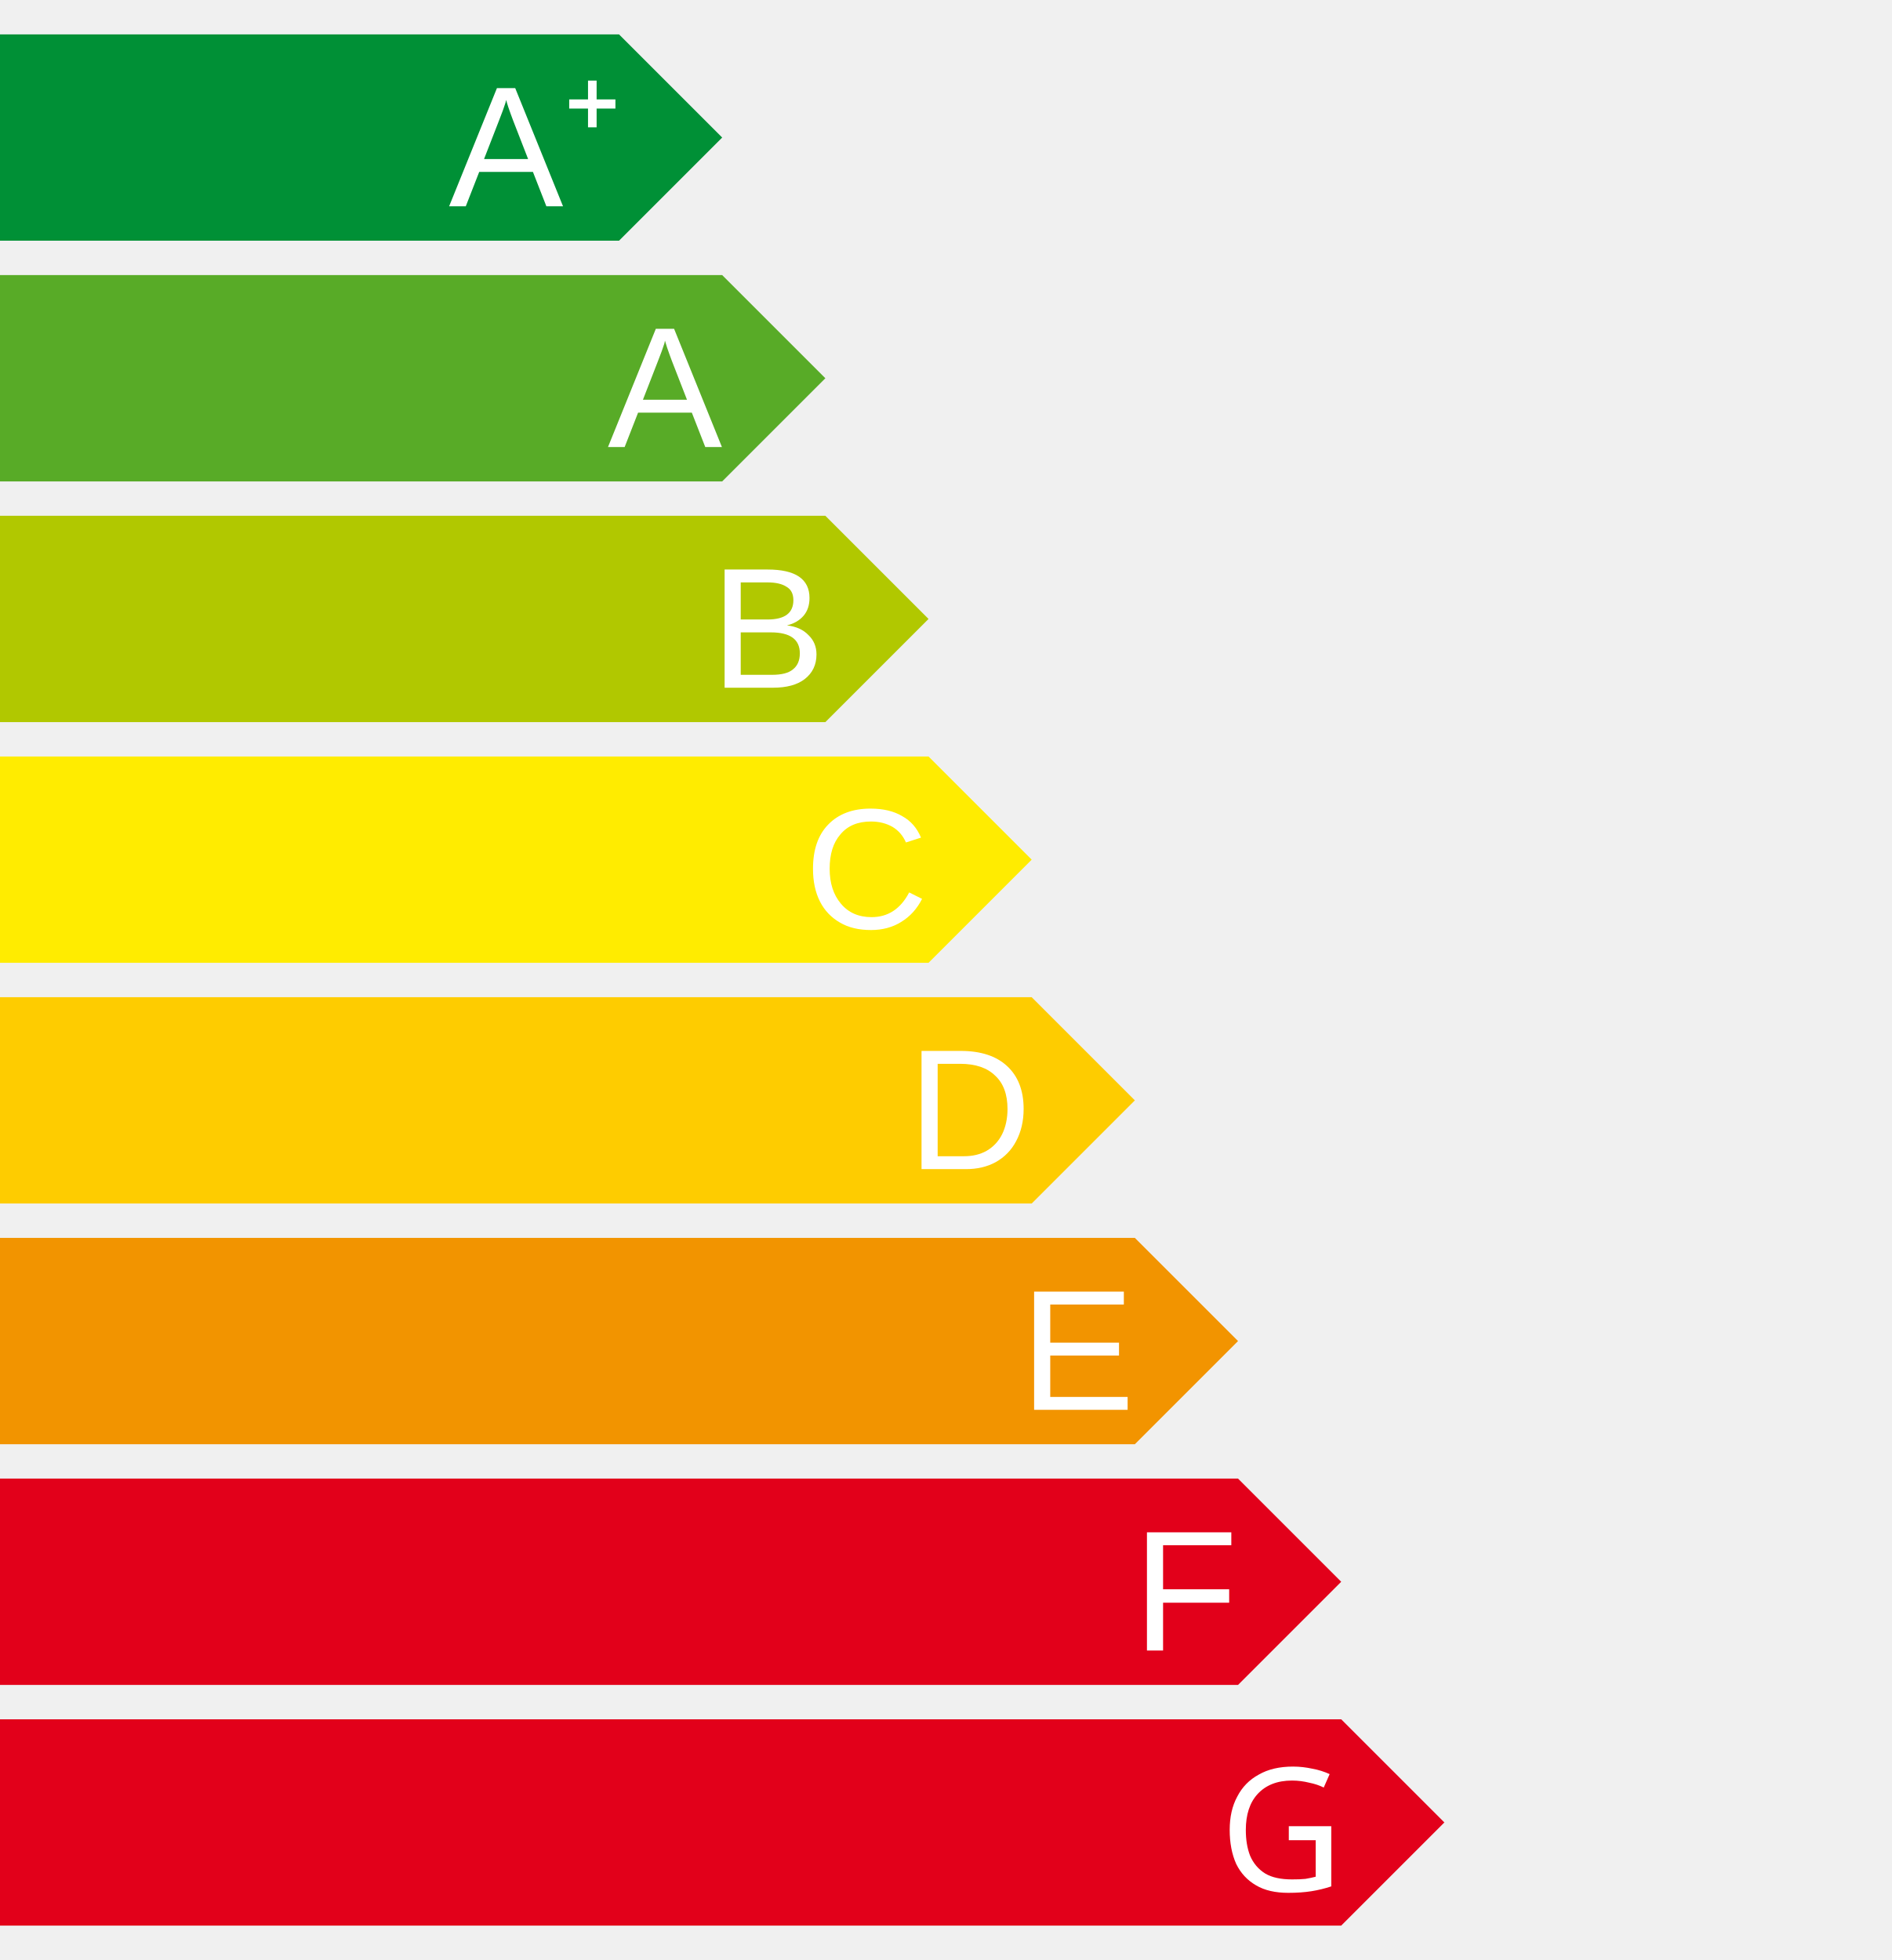
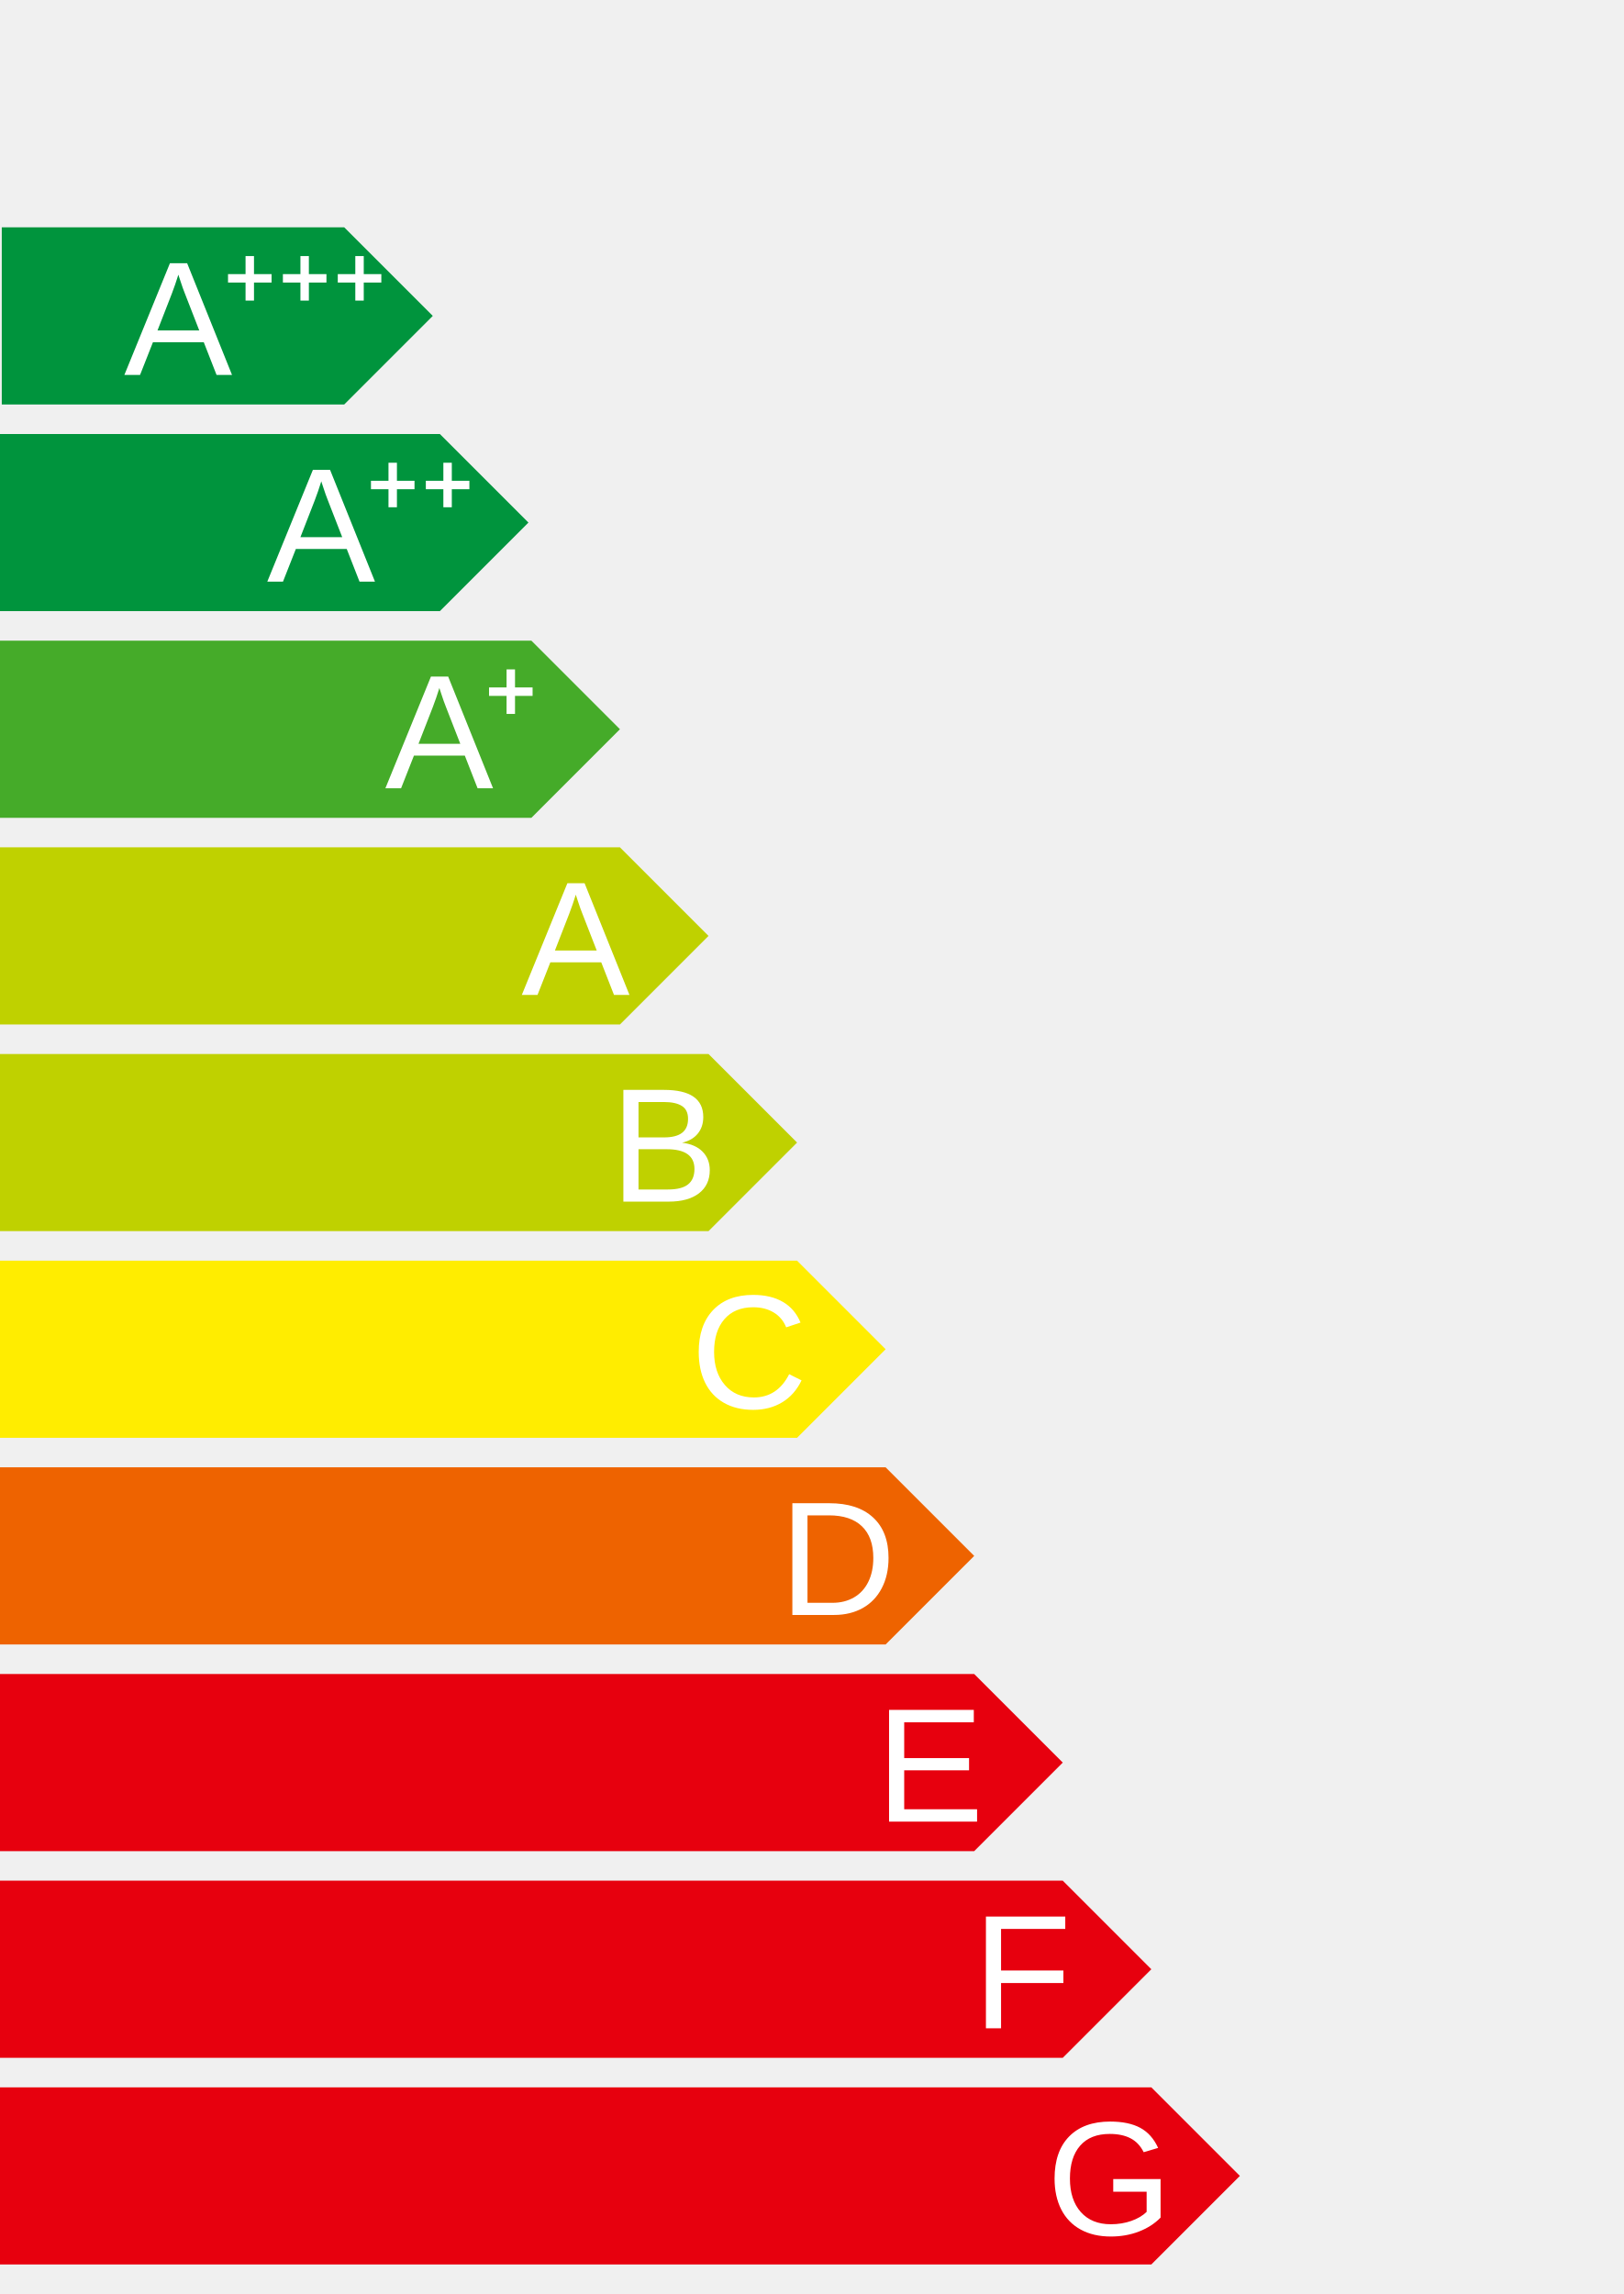
- <svg xmlns="http://www.w3.org/2000/svg" width="550" height="570" viewBox="0, 0, 55, 57">
-   <style>
-     .label{opacity:0}
-         .label:target,#disabled:target~#unknown{opacity:1}
-         #disabled:target~path{filter:url(#disabled)}
-   </style>
-   <filter id="disabled">
-     <feColorMatrix type="matrix" values="0.333 0.333 0.333 0 0 0.333 0.333 0.333 0 0 0.333 0.333 0.333 0 0 0 0 0 1 0" />
-   </filter>
-   <path d="M21 8H0v6h21l3-3-3-3z" fill="#58AB27" />
-   <text transform="translate(10.5 11)">
-     <tspan x="7.165" y="2" font-family="Arial" font-size="5" fill="#FFF">A</tspan>
-   </text>
-   <path d="M18 1H0v6h18l3-3-3-3z" fill="#009036" />
-   <text transform="translate(8.919 4)">
-     <tspan x="4.125" y="2" font-family="Arial" font-size="5" fill="#FFF">A⁺</tspan>
-   </text>
-   <path d="M24 15H0v6h24l3-3-3-3z" fill="#B1C800" />
-   <text transform="translate(12 18)">
-     <tspan x="8.665" y="2" font-family="Arial" font-size="5" fill="#FFF">B</tspan>
-   </text>
-   <path d="M27 22H0v6h27l3-3-3-3z" fill="#FFEC00" />
-   <text transform="translate(13.5 25)">
-     <tspan x="9.889" y="2" font-family="Arial" font-size="5" fill="#FFF">C</tspan>
-   </text>
-   <path d="M30 29H0v6h30l3-3-3-3z" fill="#FECC00" />
-   <text transform="translate(15 32)">
-     <tspan x="11.389" y="2" font-family="Arial" font-size="5" fill="#FFF">D</tspan>
-   </text>
-   <path d="M33 36H0v6h33l3-3-3-3z" fill="#F29400" />
-   <text transform="translate(16.5 39)">
-     <tspan x="13.165" y="2" font-family="Arial" font-size="5" fill="#FFF">E</tspan>
-   </text>
-   <path d="M36 43H0v6h36l3-3-3-3z" fill="#E2001A" />
-   <text transform="translate(18 46)">
-     <tspan x="14.946" y="2" font-family="Arial" font-size="5" fill="#FFF">F</tspan>
-   </text>
-   <path d="M42 50H0v6h39l3-3-3-3z" fill="#E2001A" />
-   <text transform="translate(20.5 53)">
-     <tspan x="14.946" y="2" font-family="sans-serif" font-size="5" fill="#FFF">G</tspan>
-   </text>
-   <g class="label" id="AA">
-     <path d="M44 8l-4-4 4-4h11v8H44z" />
-     <text transform="translate(49.5 4)">
-       <tspan x="-2.877" y="2" font-family="Arial" font-size="6" fill="#FFF">A⁺</tspan>
-     </text>
+ <svg xmlns="http://www.w3.org/2000/svg" version="1.1" id="Ebene_1" x="0px" y="0px" width="550" height="777" viewBox="0 0 550 777" style="enable-background:new 0 0 550 777;" xml:space="preserve">
+   <style type="text/css">
+ 	.label{opacity:0}
+ 	.label:target,#disabled:target~#unknown{opacity:1}
+ 	#disabled:target~path{filter:url(#disabled)}
+ </style>
+   <path fill="#00943d" d="M116.6,77H0.6v60h116l30-30L116.6,77z" />
+   <text transform="matrix(1 0 0 1 42.019 127)" font-family="Arial" font-size="55" fill="#FFF">A</text>
+   <text transform="matrix(1 0 0 1 75.319 127)" font-family="Helvetica" font-size="55" fill="#FFF">⁺⁺⁺</text>
+   <path fill="#00943d" d="M149,147H0v60h149l30-30L149,147z" />
+   <text transform="matrix(1 0 0 1 90.4375 197)" font-family="Arial" font-size="55" fill="#FFF">A</text>
+   <text transform="matrix(1 0 0 1 123.7375 197)" font-family="Helvetica" font-size="55" fill="#FFF">⁺⁺</text>
+   <path fill="#45ab29" d="M180,217H0v60h180l30-30L180,217z" />
+   <text transform="matrix(1 0 0 1 130.4375 267)" font-family="Arial" font-size="55" fill="#FFF">A</text>
+   <text transform="matrix(1 0 0 1 163.7375 267)" font-family="Helvetica" font-size="55" fill="#FFF">⁺</text>
+   <path fill="#bfd100" d="M210,287H0v60h210l30-30L210,287z" />
+   <text transform="matrix(1 0 0 1 176.6484 337)" font-family="Arial" font-size="55" fill="#FFF">A</text>
+   <path fill="#bfd100" d="M240,357H0v60h240l30-30L240,357z" />
+   <text transform="matrix(1 0 0 1 206.6484 407)" font-family="Arial" font-size="55" fill="#FFF">B</text>
+   <path fill="#ffed00" d="M270,427H0v60h270l30-30L270,427z" />
+   <text transform="matrix(1 0 0 1 233.8906 477)" font-family="Arial" font-size="55" fill="#FFF">C</text>
+   <path fill="#ee6300" d="M300,497H0v60h300l30-30L300,497z" />
+   <text transform="matrix(1 0 0 1 263.8906 547)" font-family="Arial" font-size="55" fill="#FFF">D</text>
+   <path fill="#e7000e" d="M330,567H0v60h330l30-30L330,567z" />
+   <text transform="matrix(1 0 0 1 296.6484 617)" font-family="Arial" font-size="55" fill="#FFF">E</text>
+   <path fill="#e7000e" d="M360,637H0v60h360l30-30L360,637z" />
+   <text transform="matrix(1 0 0 1 329.4609 687)" font-family="Arial" font-size="55" fill="#FFF">F</text>
+   <path fill="#e7000e" d="M420,707H0v60h390l30-30l-30-30H420z" />
+   <text transform="matrix(1 0 0 1 354.4609 757)" font-family="Arial" font-size="55" fill="#FFF">G</text>
+   <g id="AAAA" class="label">
+     <path d="M399.9,147l-40-40l40-40h150v80H399.9z" />
+     <text transform="matrix(1 0 0 1 407.127 127)" font-family="Arial" font-size="55" fill="#FFF">A</text>
+     <text transform="matrix(1 0 0 1 447.127 127)" font-family="Helvetica" font-size="55" fill="#FFF">⁺⁺⁺</text>
  </g>
-   <g class="label" id="A">
-     <path d="M44 15l-4-4 4-4h11v8H44z" />
-     <text transform="translate(49.5 11)">
-       <tspan x="-2.001" y="2" font-family="Arial" font-size="6" fill="#FFF">A</tspan>
-     </text>
+   <g id="AAA" class="label">
+     <path d="M439.9,217l-40-40l40-40h110v80H439.9z" />
+     <text transform="matrix(1 0 0 1 436.8926 197)" font-family="Arial" font-size="55" fill="#FFF">A</text>
+     <text transform="matrix(1 0 0 1 476.8926 197)" font-family="Helvetica" font-size="55" fill="#FFF">⁺⁺</text>
  </g>
-   <g class="label" id="B">
-     <path d="M44 22l-4-4 4-4h11v8H44z" />
-     <text transform="translate(49.5 18)">
-       <tspan x="-2.001" y="2" font-family="Arial" font-size="6" fill="#FFF">B</tspan>
-     </text>
+   <g id="AA" class="label">
+     <path d="M440,287l-40-40l40-40h110v80H440z" />
+     <text transform="matrix(1 0 0 1 466.2266 267)" font-family="Arial" font-size="55" fill="#FFF">A</text>
+     <text transform="matrix(1 0 0 1 506.2266 267)" font-family="Helvetica" font-size="55" fill="#FFF">⁺</text>
  </g>
-   <g class="label" id="C">
-     <path d="M44 29l-4-4 4-4h11v8H44z" />
-     <text transform="translate(49.5 25)">
-       <tspan x="-2.167" y="2" font-family="Arial" font-size="6" fill="#FFF">C</tspan>
-     </text>
+   <g id="A" class="label">
+     <path d="M440,357l-40-40l40-40h110v80H440z" />
+     <text transform="matrix(1 0 0 1 474.9922 337)" font-family="Arial" font-size="55" fill="#FFF">A</text>
  </g>
-   <g class="label" id="D">
-     <path d="M44 36l-4-4 4-4h11v8H44z" />
-     <text transform="translate(49.5 32)">
-       <tspan x="-2.167" y="2" font-family="Arial" font-size="6" fill="#FFF">D</tspan>
-     </text>
+   <g id="B" class="label">
+     <path d="M440,427l-40-40l40-40h110v80H440z" />
+     <text transform="matrix(1 0 0 1 474.9922 407)" font-family="Arial" font-size="55" fill="#FFF">B</text>
  </g>
-   <g class="label" id="E">
-     <path d="M44 43l-4-4 4-4h11v8H44z" />
-     <text transform="translate(49.5 39)">
-       <tspan x="-2.001" y="2" font-family="Arial" font-size="6" fill="#FFF">E</tspan>
-     </text>
+   <g id="C" class="label">
+     <path d="M440,497l-40-40l40-40h110v80H440z" />
+     <text transform="matrix(1 0 0 1 473.3281 477)" font-family="Arial" font-size="55" fill="#FFF">C</text>
  </g>
-   <g class="label" id="F">
-     <path d="M44 50l-4-4 4-4h11v8H44z" />
-     <text transform="translate(49.5 46)">
-       <tspan x="-1.833" y="2" font-family="Arial" font-size="6" fill="#FFF">F</tspan>
-     </text>
+   <g id="D" class="label">
+     <path d="M440,567l-40-40l40-40h110v80H440z" />
+     <text transform="matrix(1 0 0 1 473.3281 547)" font-family="Arial" font-size="55" fill="#FFF">D</text>
  </g>
-   <g class="label" id="G">
-     <path d="M47 57l-4-4 4-4h11v8H44z" />
-     <text transform="translate(50.5 53)">
-       <tspan x="-1.833" y="2" font-family="sans-serif" font-size="6" fill="#FFF">G</tspan>
-     </text>
+   <g id="E" class="label">
+     <path d="M440,637l-40-40l40-40h110v80H440z" />
+     <text transform="matrix(1 0 0 1 474.9922 617)" font-family="Arial" font-size="55" fill="#FFF">E</text>
  </g>
-   <g class="label" id="unknown">
-     <path d="M44 32l-4-4 4-4h11v8H44z" />
-     <text transform="translate(49.5 28)">
-       <tspan x="-2.167" y="2" font-family="Arial" font-size="6" fill="#FFF">?</tspan>
-     </text>
+   <g id="F" class="label">
+     <path d="M440,707l-40-40l40-40h110v80H440z" />
+     <text transform="matrix(1 0 0 1 476.6719 687)" font-family="Arial" font-size="55" fill="#FFF">F</text>
+   </g>
+   <g id="G" class="label">
+     <path d="M470,777l-40-40l40-40h110v80H440H470z" />
+     <text transform="matrix(1 0 0 1 486.6719 757)" font-family="Arial" font-size="55" fill="#FFF">G</text>
+   </g>
+   <g id="unknown" class="label">
+     <path d="M440,527l-40-40l40-40h110v80H440z" />
+     <text transform="matrix(1 0 0 1 473.3281 507)" font-family="Arial" font-size="55" fill="#FFF">?</text>
  </g>
</svg>
